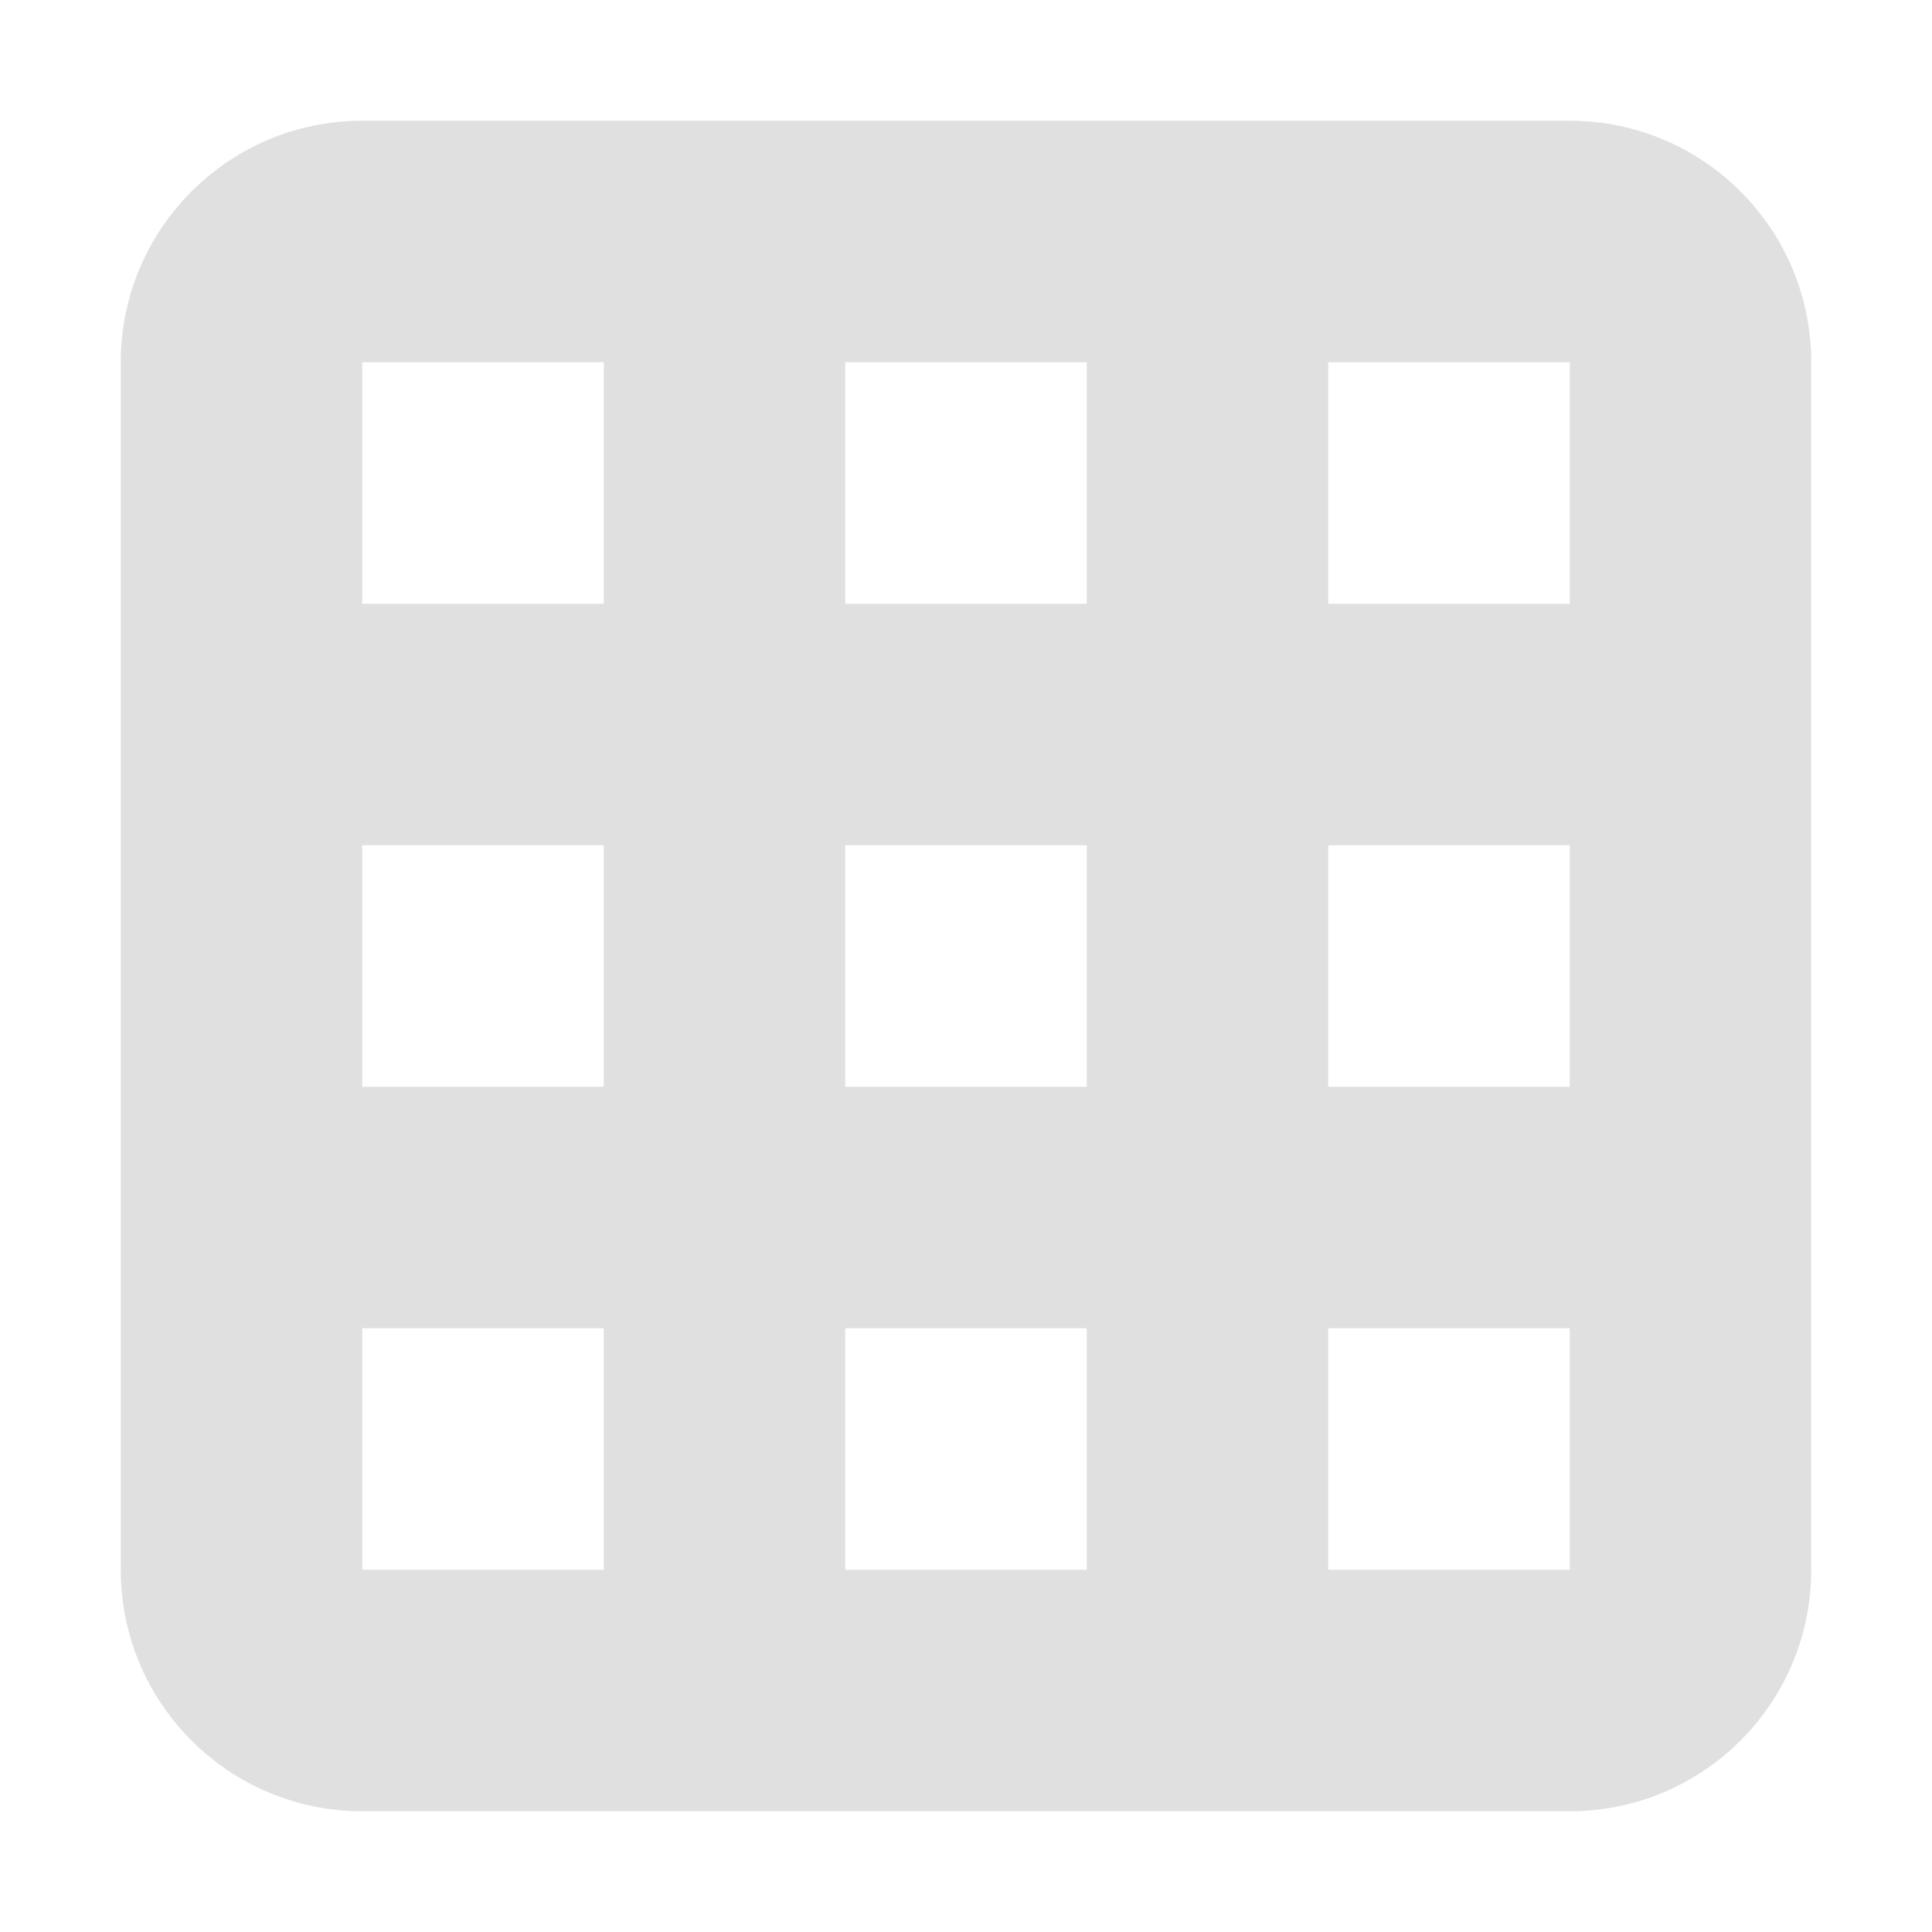
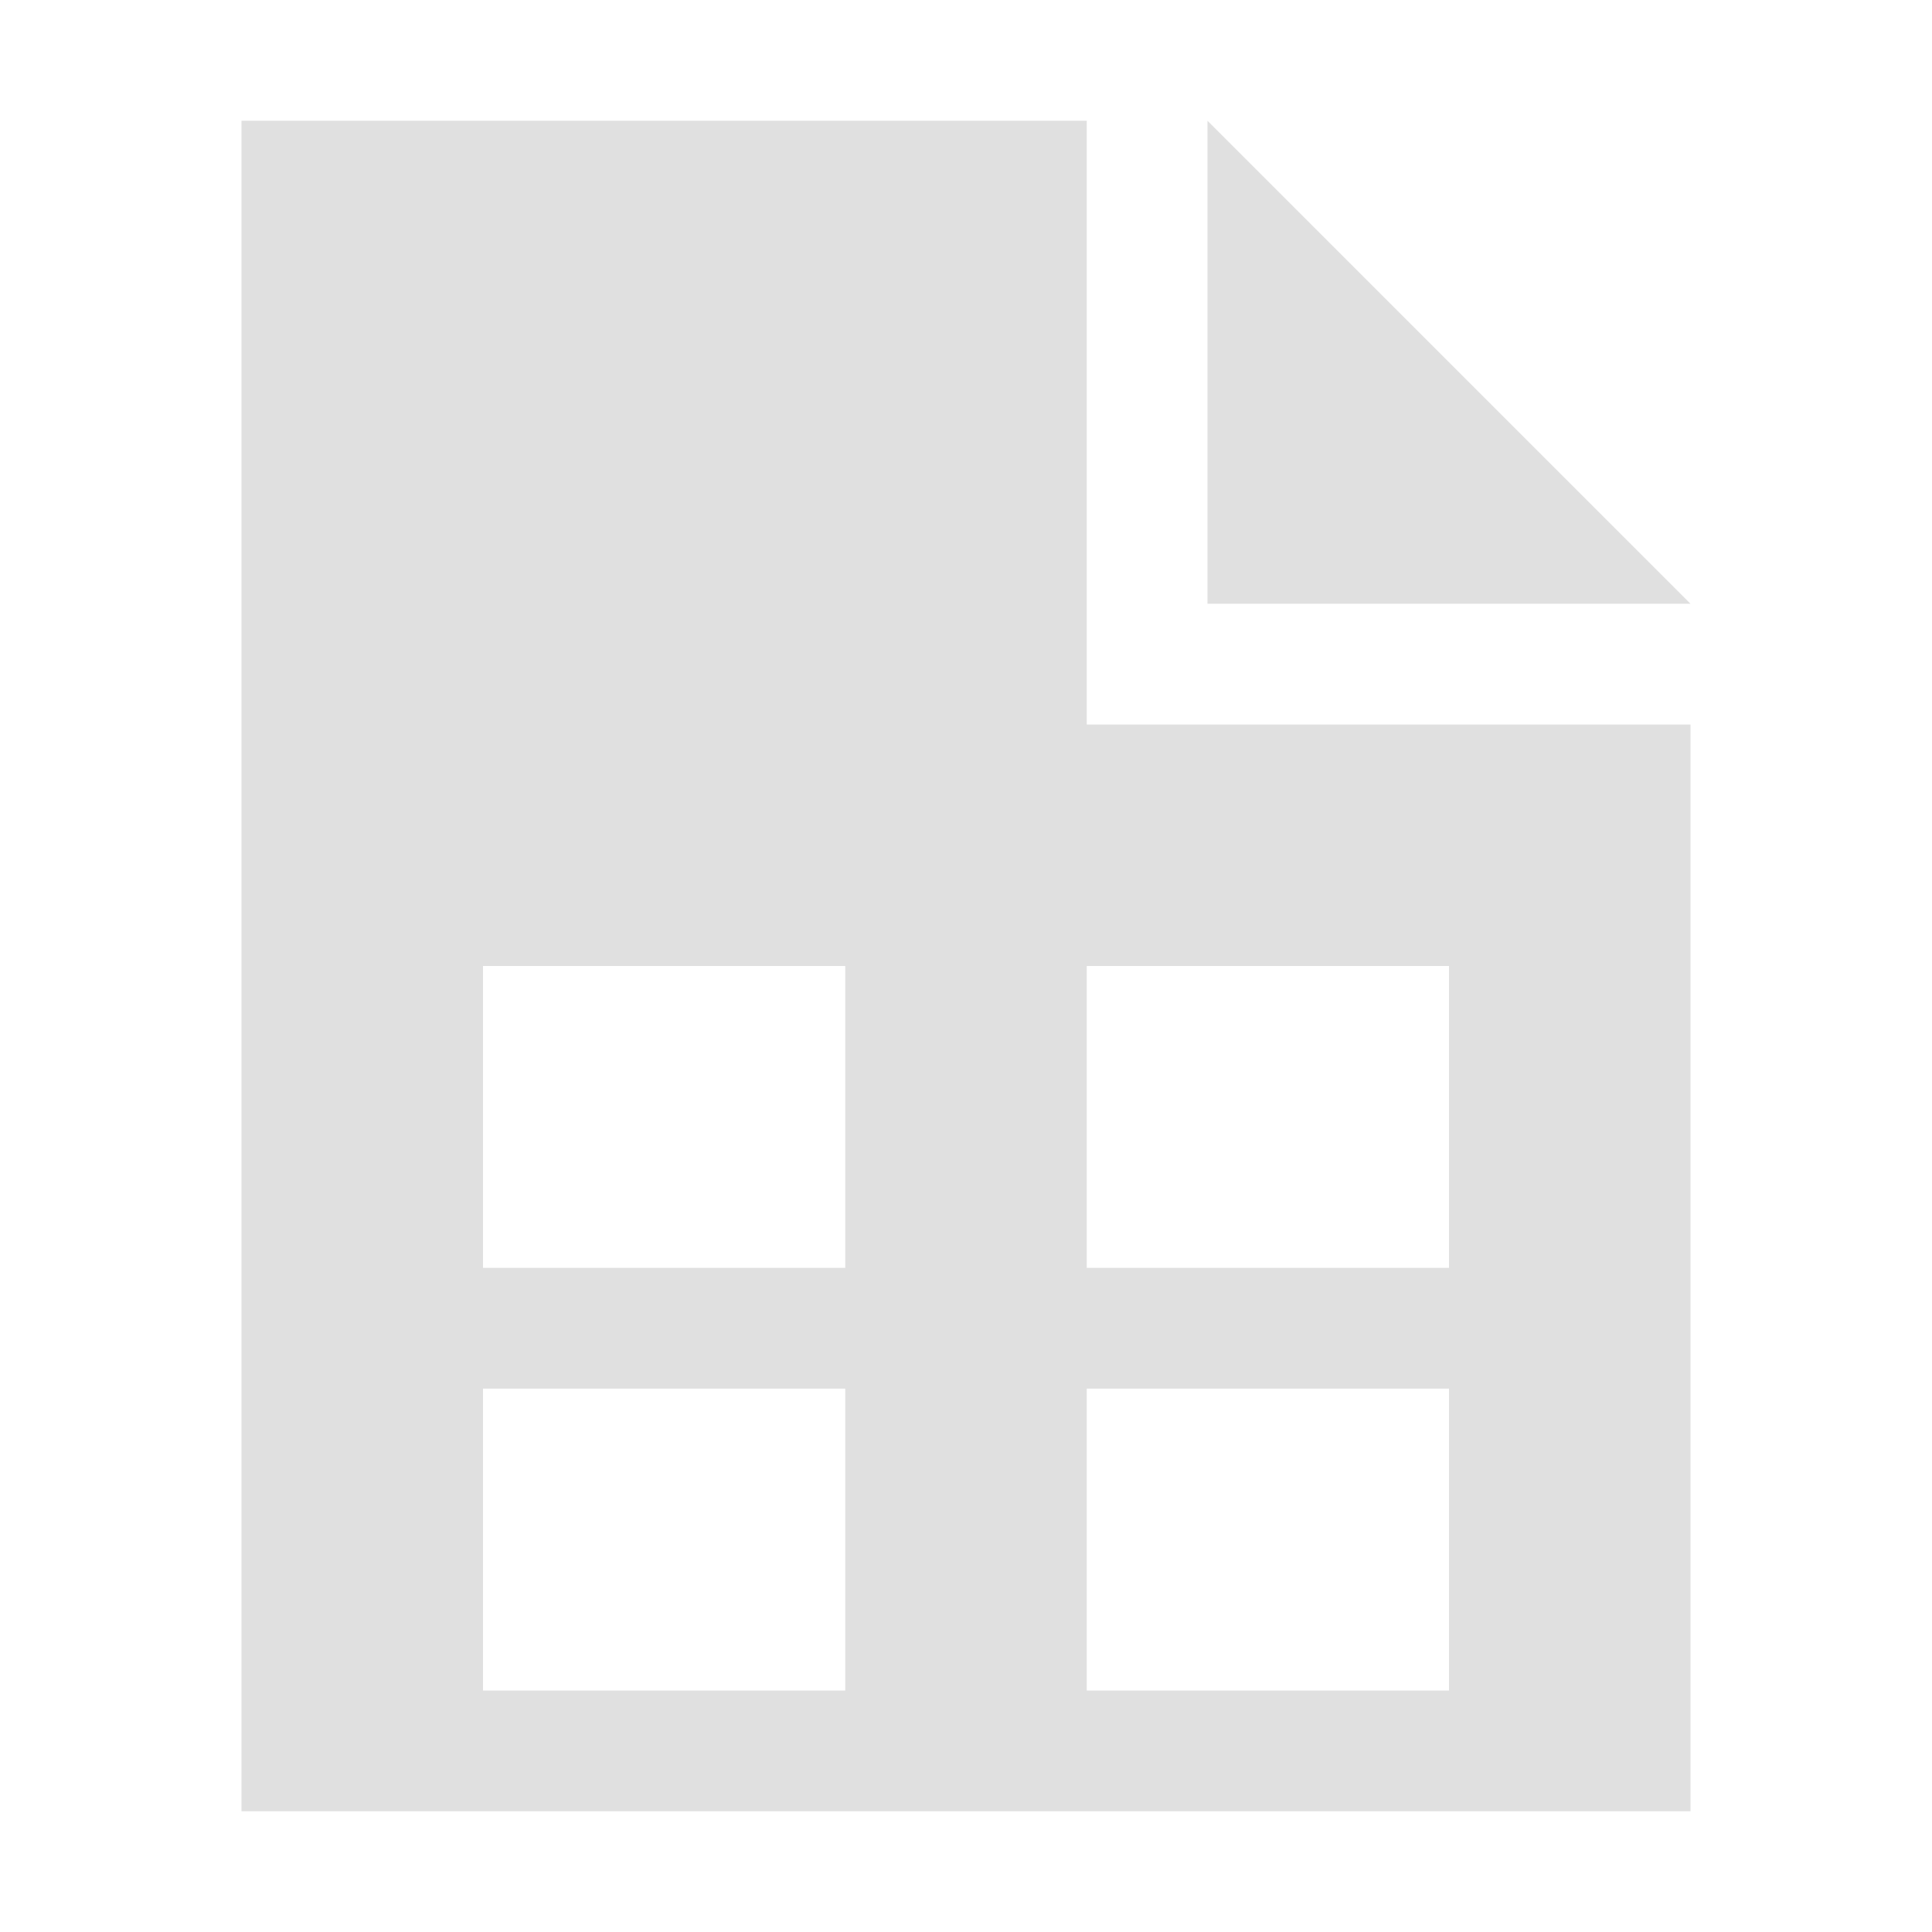
<svg xmlns="http://www.w3.org/2000/svg" width="16" height="16">
-   <path fill="#e0e0e0" d="M3 1a2 2 0 0 0-2 2v10a2 2 0 0 0 2 2h10a2 2 0 0 0 2-2V3a2 2 0 0 0-2-2zm0 2h2v2H3zm4 0h2v2H7zm4 0h2v2h-2zM3 7h2v2H3zm4 0h2v2H7zm4 0h2v2h-2zm-8 4h2v2H3zm4 0h2v2H7zm4 0h2v2h-2z" />
+   <path fill="#e0e0e0" fill-rule="evenodd" d="M2 1v14h12V6H9V1zm8 0v4h4zM4 8h3v2.5H4zm5 0h3v2.5H9zM4 11.5h3V14H4zm5 0h3V14H9z" />
</svg>
